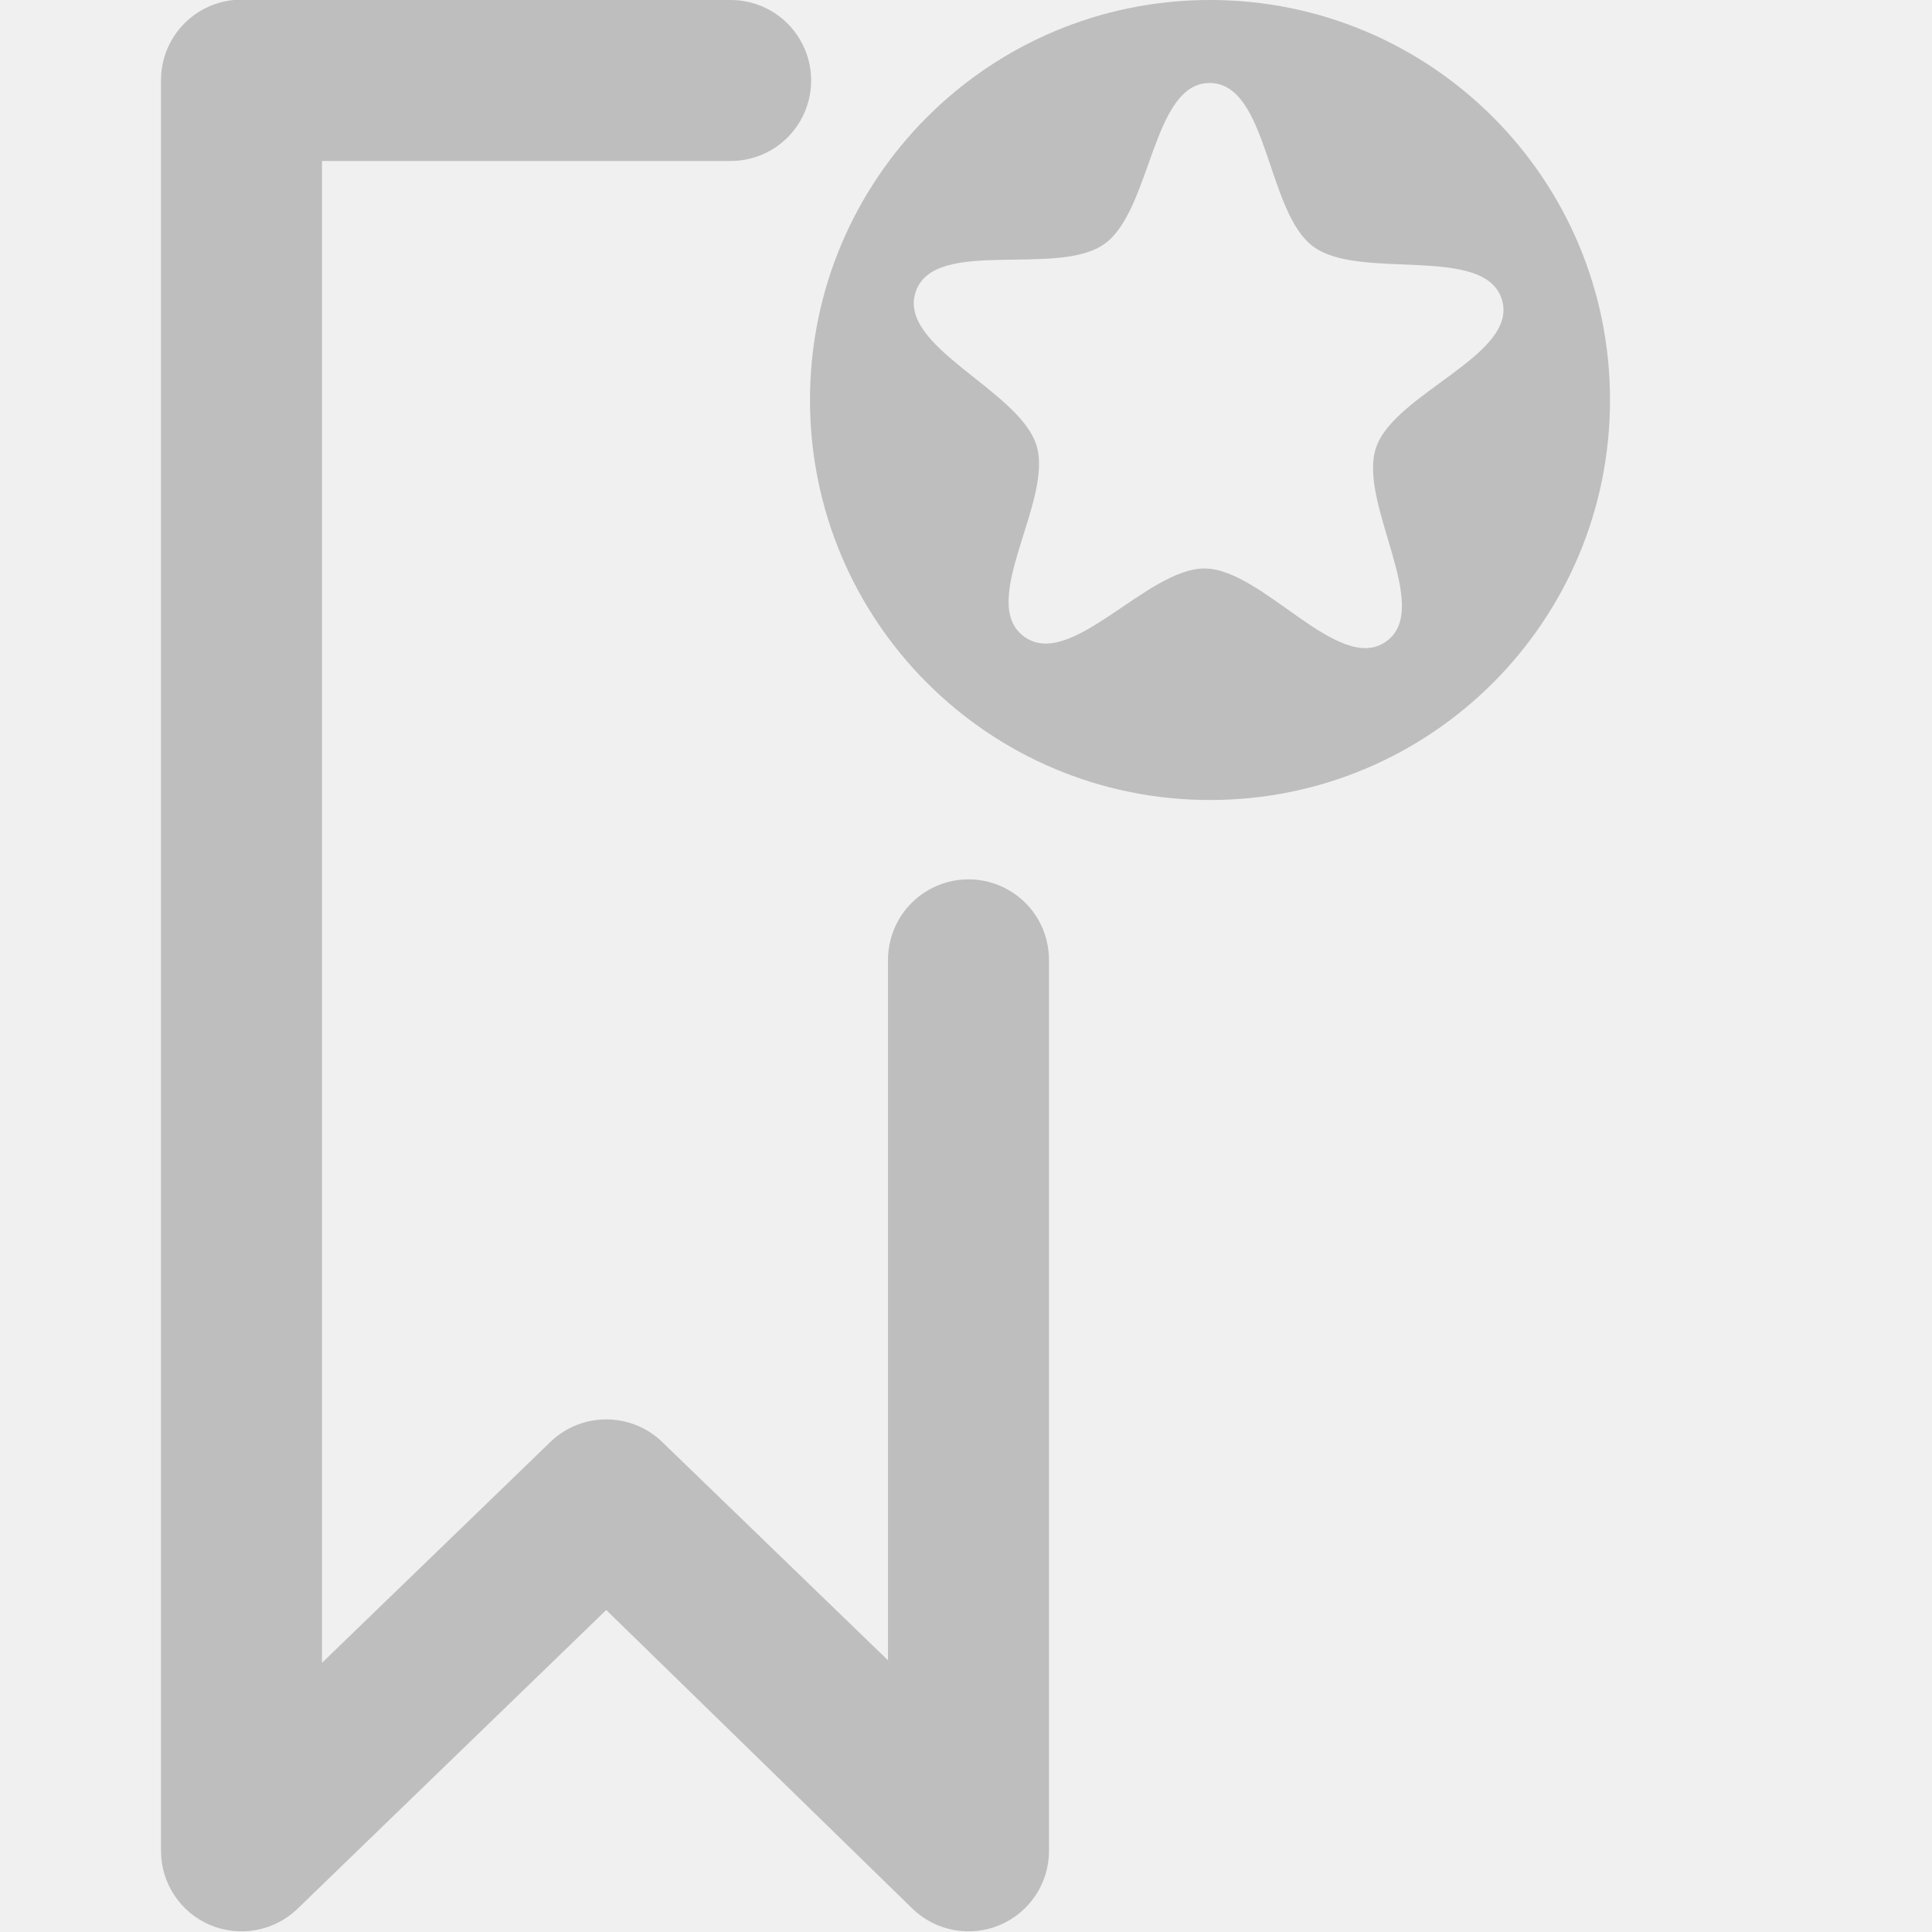
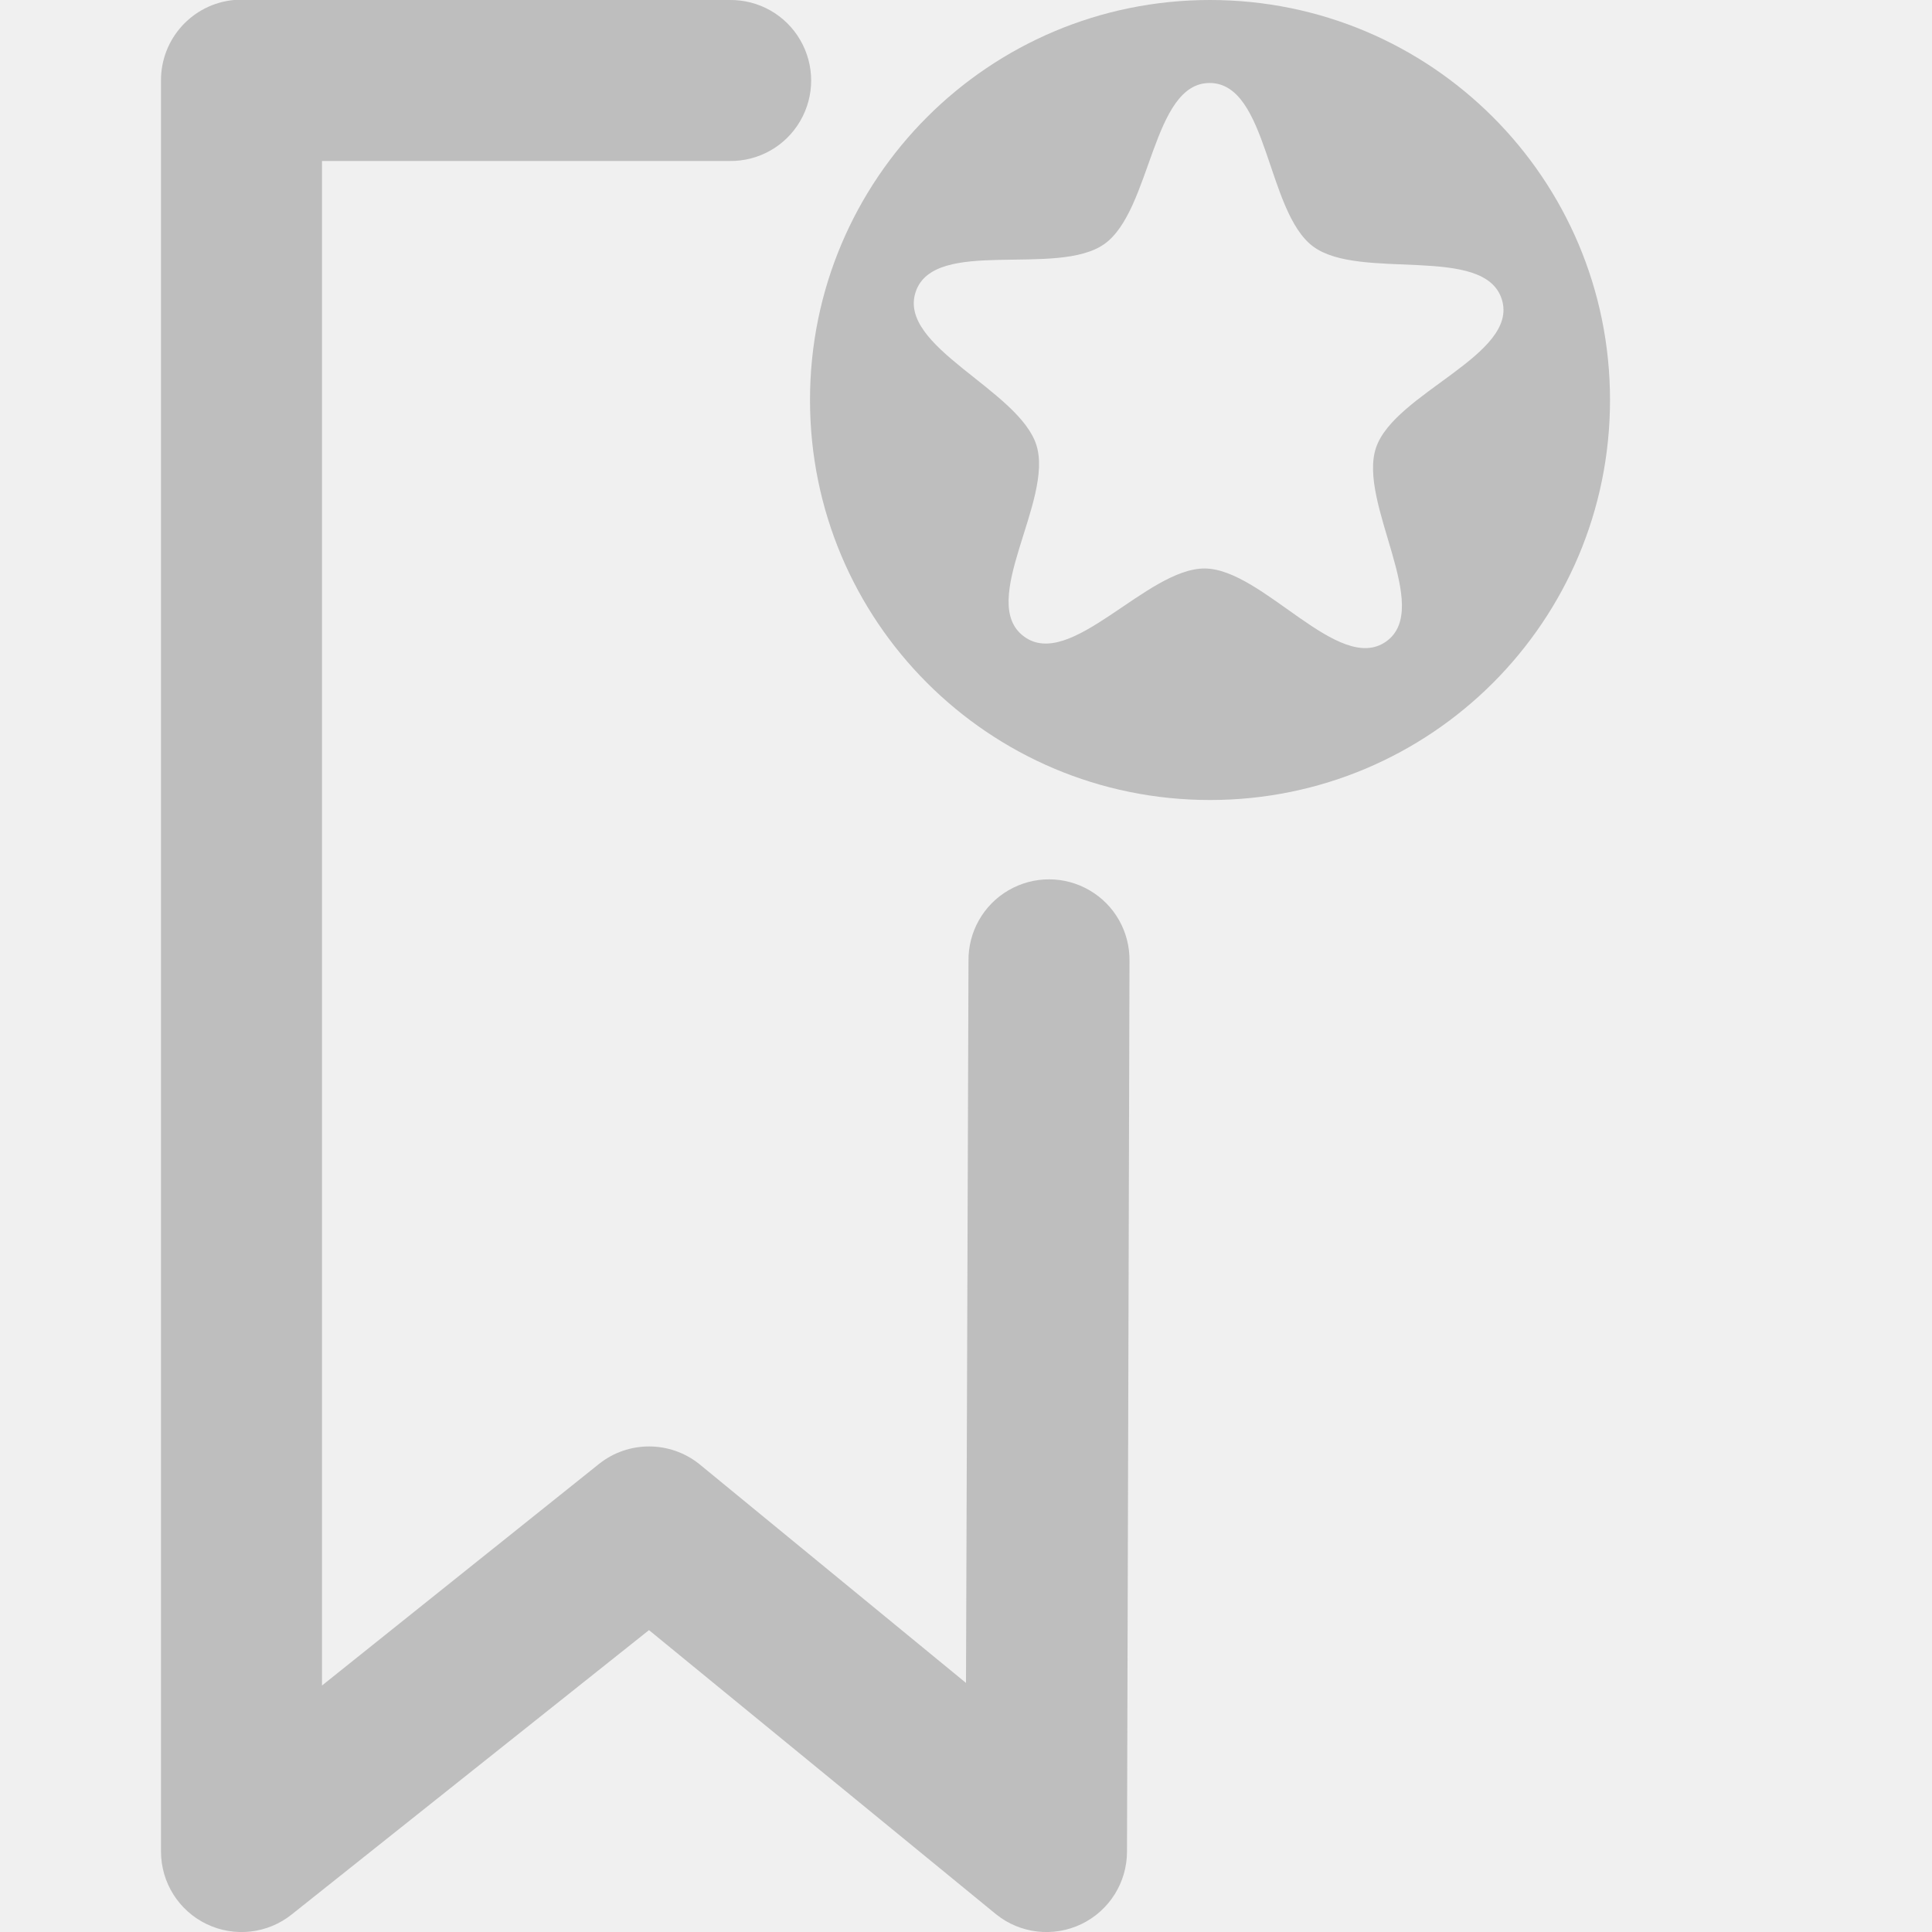
<svg xmlns="http://www.w3.org/2000/svg" version="1.0" width="24" height="24" id="svg7384">
  <defs id="defs7386" />
  <g transform="translate(334,-306)" id="layer3" />
  <g transform="translate(334,-306)" id="layer5" />
  <g transform="translate(334,-306)" id="layer7" />
  <g transform="translate(334,-306)" id="layer2" />
  <g transform="translate(334,-306)" id="layer8" />
  <g transform="translate(334,-1258.362)" id="layer1" />
  <g transform="translate(334,-306)" id="layer4" />
  <g transform="translate(334,-306)" id="layer9" />
  <g transform="translate(334,-306)" id="layer6">
-     <path d="M -331.094,306 C -331.609,306.049 -332.002,306.482 -332,307 L -332,329 C -331.997,329.398 -331.758,329.756 -331.392,329.912 C -331.026,330.068 -330.602,329.992 -330.312,329.719 L -326.469,326 L -322.656,329.719 C -322.367,329.992 -321.943,330.068 -321.577,329.912 C -321.211,329.756 -320.972,329.398 -320.969,329 L -320.969,317.938 C -320.964,317.577 -321.153,317.241 -321.465,317.06 C -321.776,316.878 -322.161,316.878 -322.473,317.06 C -322.784,317.241 -322.974,317.577 -322.969,317.938 L -322.969,326.625 L -325.781,323.906 C -326.167,323.541 -326.771,323.541 -327.156,323.906 L -330,326.656 L -330,308 C -328.605,308 -324.938,308 -324.938,308 C -324.577,308.005 -324.241,307.816 -324.06,307.504 C -323.878,307.193 -323.878,306.807 -324.06,306.496 C -324.241,306.184 -324.577,305.995 -324.938,306 C -324.938,306 -331,306 -331,306 C -331.031,305.999 -331.063,305.999 -331.094,306 z" id="path9497" style="fill:#bebebe;fill-opacity:1;stroke:none;stroke-width:2;stroke-linecap:round;stroke-linejoin:round;stroke-miterlimit:4;stroke-dasharray:none;stroke-opacity:1" />
+     <path d="M -331.094,306 C -331.609,306.049 -332.002,306.482 -332,307 L -332,329 C -332,329.385 -331.78,329.735 -331.433,329.902 C -331.087,330.068 -330.675,330.022 -330.375,329.781 L -325.938,326.25 L -321.625,329.781 C -321.325,330.022 -320.913,330.068 -320.567,329.902 C -320.22,329.735 -320,329.385 -320,329 L -319.969,317.938 C -319.964,317.577 -320.153,317.241 -320.465,317.06 C -320.776,316.878 -321.161,316.878 -321.473,317.06 C -321.784,317.241 -321.974,317.577 -321.969,317.938 L -322,326.906 L -325.312,324.188 C -325.678,323.895 -326.197,323.895 -326.562,324.188 L -330,326.938 L -330,308 C -328.605,308 -324.938,308 -324.938,308 C -324.577,308.005 -324.241,307.816 -324.06,307.504 C -323.878,307.193 -323.878,306.807 -324.06,306.496 C -324.241,306.184 -324.577,305.995 -324.938,306 C -324.938,306 -331,306 -331,306 C -331.031,305.999 -331.063,305.999 -331.094,306 z" id="path9497" style="fill:#bebebe;fill-opacity:1;stroke:none;stroke-width:2;stroke-linecap:round;stroke-linejoin:round;stroke-miterlimit:4;stroke-dasharray:none;stroke-opacity:1" />
    <rect width="24" height="24" x="-334" y="306" id="rect9499" style="opacity:0;fill:#ffffff;fill-opacity:1;stroke:none;display:inline" />
    <g transform="translate(282.0312,-5.026532)" id="g9501">
      <path d="M -629,308 C -631.747,308 -633.969,310.222 -633.969,312.969 C -633.969,315.716 -631.747,317.938 -629,317.938 C -626.253,317.938 -624.031,315.716 -624.031,312.969 C -624.031,310.222 -626.253,308 -629,308 z M -629,309.031 C -628.278,309.039 -628.298,310.632 -627.719,311.062 C -627.139,311.493 -625.591,311.03 -625.375,311.719 C -625.159,312.408 -626.707,312.878 -626.938,313.562 C -627.168,314.247 -626.224,315.551 -626.812,315.969 C -627.401,316.387 -628.341,315.07 -629.062,315.062 C -629.784,315.055 -630.733,316.337 -631.312,315.906 C -631.892,315.476 -630.941,314.22 -631.156,313.531 C -631.372,312.842 -632.887,312.309 -632.656,311.625 C -632.426,310.941 -630.901,311.449 -630.312,311.031 C -629.724,310.613 -629.722,309.024 -629,309.031 z" transform="translate(28,3.026532)" id="path9503" style="fill:#bebebe;fill-opacity:1;stroke:none;stroke-width:2;marker:none;visibility:visible;display:inline;overflow:visible;enable-background:accumulate" />
    </g>
  </g>
</svg>
